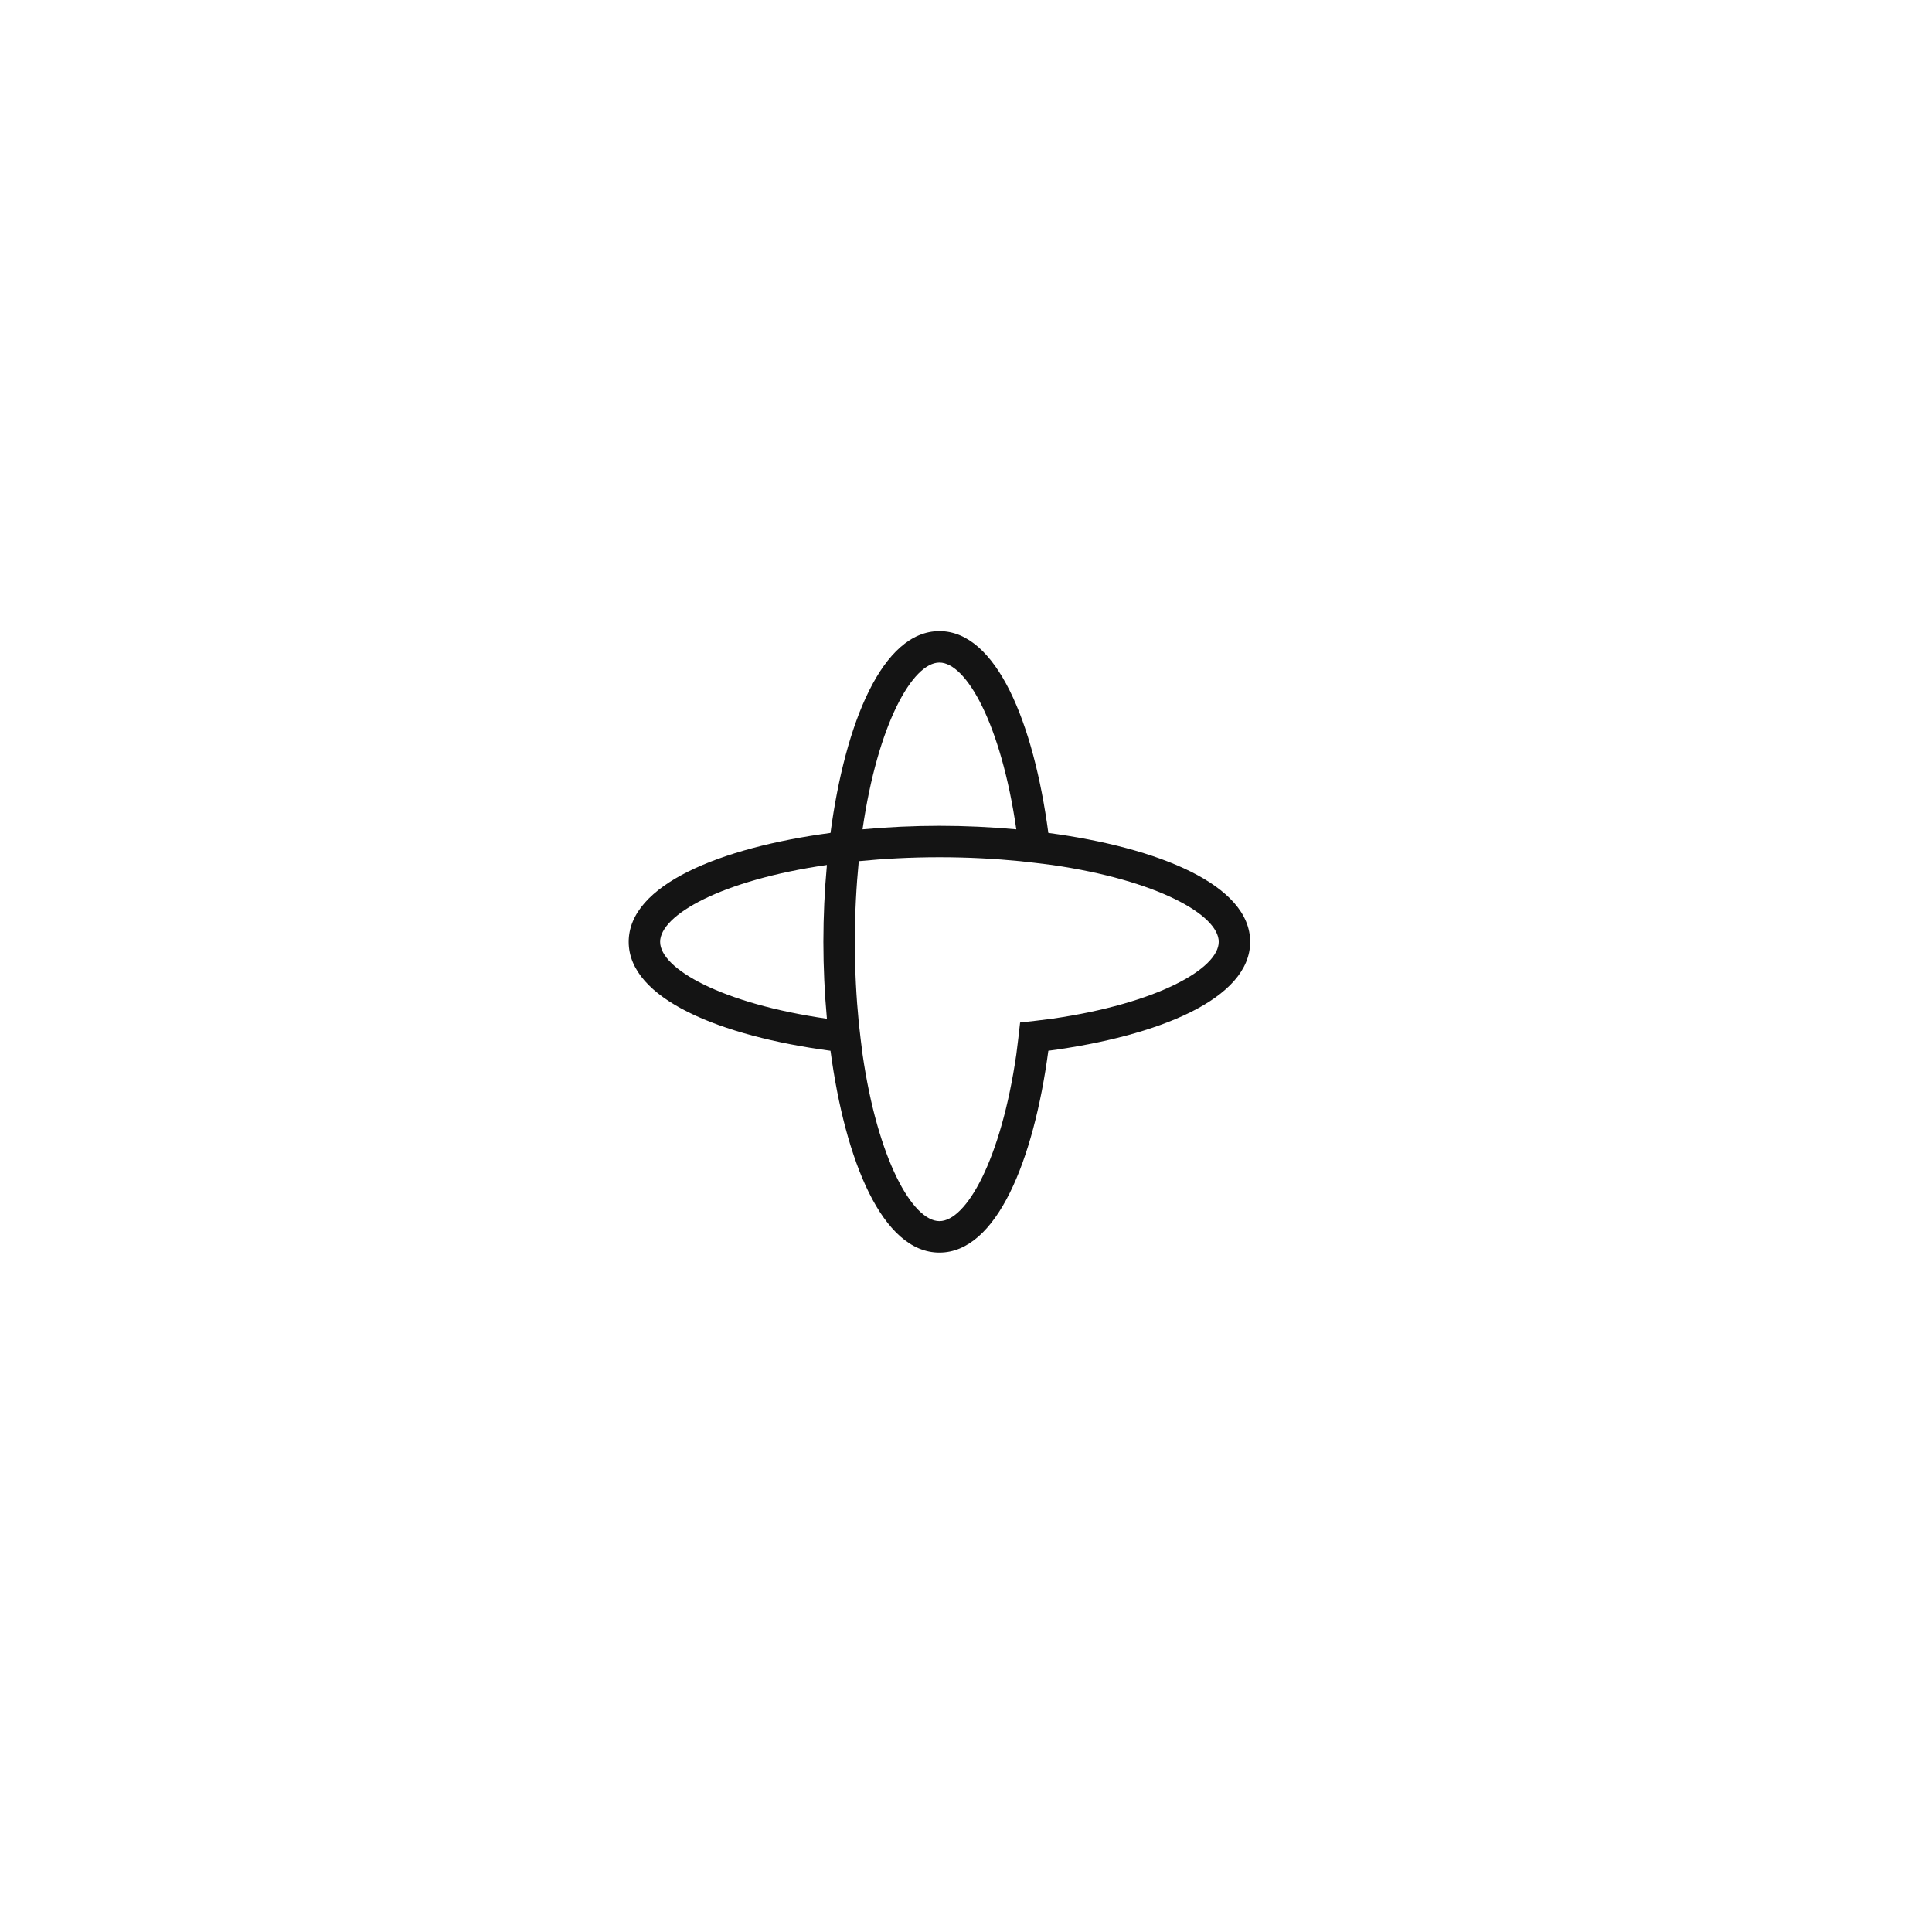
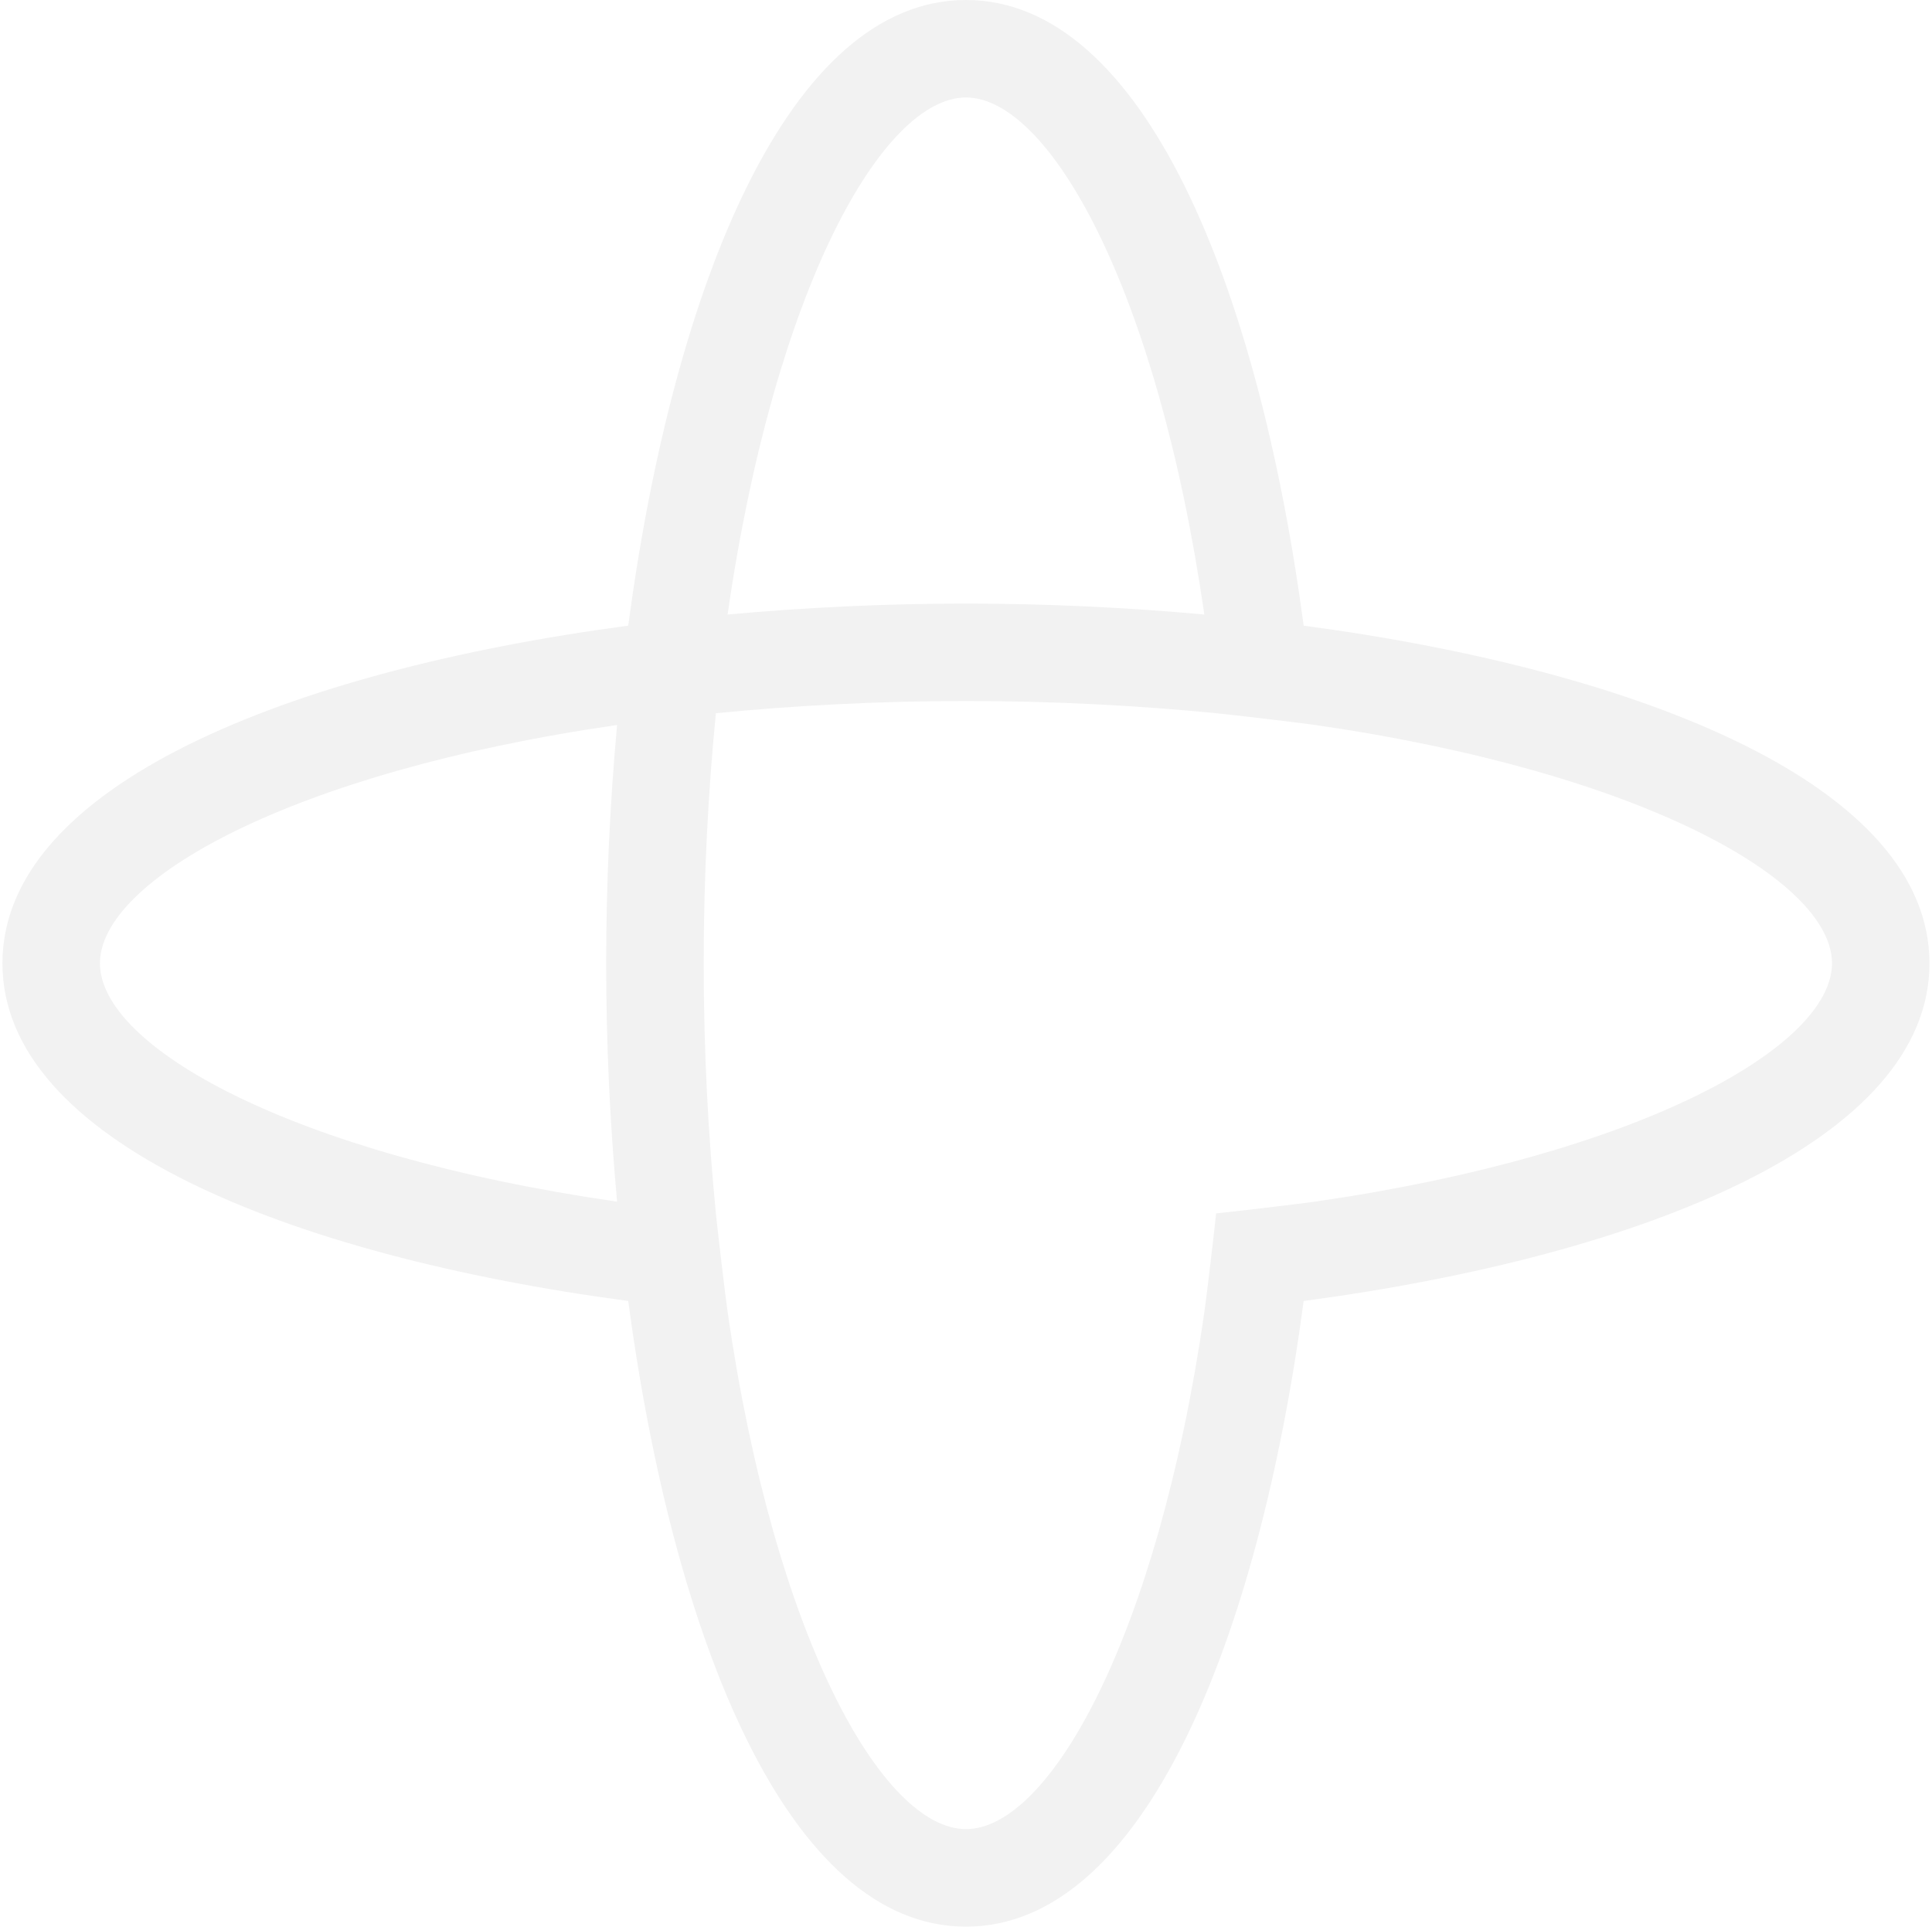
- <svg xmlns="http://www.w3.org/2000/svg" xml:space="preserve" viewBox="0 0 1200 1200">
-   <path d="M651.14 517.35C642.02 449.03 618.94 392 583.49 392s-58.53 57.03-67.65 125.35c-68.32 9.12-125.35 32.2-125.35 67.65s57.04 58.53 125.35 67.65c9.12 68.31 32.2 125.35 67.65 125.35s58.53-57.04 67.65-125.35c68.32-9.12 125.35-32.2 125.35-67.65s-57.04-58.53-125.35-67.65m-137.53 115.4c-65.43-9.45-103.59-31.08-103.59-47.75s38.16-38.3 103.59-47.75a527 527 0 0 0-2.19 47.75c0 15.92.75 32.01 2.19 47.75m69.88-221.22c16.67 0 38.3 38.16 47.75 103.59-15.74-1.44-31.83-2.19-47.75-2.19s-32.01.75-47.75 2.19c9.45-65.43 31.08-103.59 47.75-103.59m69.88 221.22c-3.22.47-16.43 2.02-19.77 2.35-.33 3.35-1.89 16.55-2.35 19.77-9.45 65.43-31.08 103.59-47.75 103.59s-38.3-38.16-47.75-103.59c-.46-3.22-2.02-16.43-2.35-19.77-1.52-15.51-2.44-32.17-2.44-50.1s.92-34.59 2.44-50.11c15.51-1.52 32.17-2.44 50.1-2.44s34.59.92 50.1 2.44c3.35.33 16.55 1.89 19.77 2.35 65.43 9.45 103.6 31.09 103.6 47.75s-38.17 38.31-103.6 47.76" style="fill:#141414" />
+ <svg xmlns="http://www.w3.org/2000/svg" xml:space="preserve" viewBox="390 392 387 386">
+   <path d="M651.14 517.35C642.02 449.03 618.94 392 583.49 392s-58.53 57.03-67.65 125.35c-68.32 9.12-125.35 32.2-125.35 67.65s57.04 58.53 125.35 67.65c9.12 68.31 32.2 125.35 67.65 125.35s58.53-57.04 67.65-125.35c68.32-9.12 125.35-32.2 125.35-67.65s-57.04-58.53-125.35-67.65m-137.53 115.4c-65.43-9.45-103.59-31.08-103.59-47.75s38.16-38.3 103.59-47.75a527 527 0 0 0-2.19 47.75c0 15.92.75 32.01 2.19 47.75m69.88-221.22c16.67 0 38.3 38.16 47.75 103.59-15.74-1.44-31.83-2.19-47.75-2.19s-32.01.75-47.75 2.19c9.45-65.43 31.08-103.59 47.75-103.59m69.88 221.22c-3.22.47-16.43 2.02-19.77 2.35-.33 3.35-1.89 16.55-2.35 19.77-9.45 65.43-31.08 103.59-47.75 103.59s-38.3-38.16-47.75-103.59c-.46-3.22-2.02-16.43-2.35-19.77-1.52-15.51-2.44-32.17-2.44-50.1s.92-34.59 2.44-50.11c15.51-1.52 32.17-2.44 50.1-2.44s34.59.92 50.1 2.44c3.35.33 16.55 1.89 19.77 2.35 65.43 9.45 103.6 31.09 103.6 47.75s-38.17 38.31-103.6 47.76" style="fill:#f2f2f2" />
</svg>
